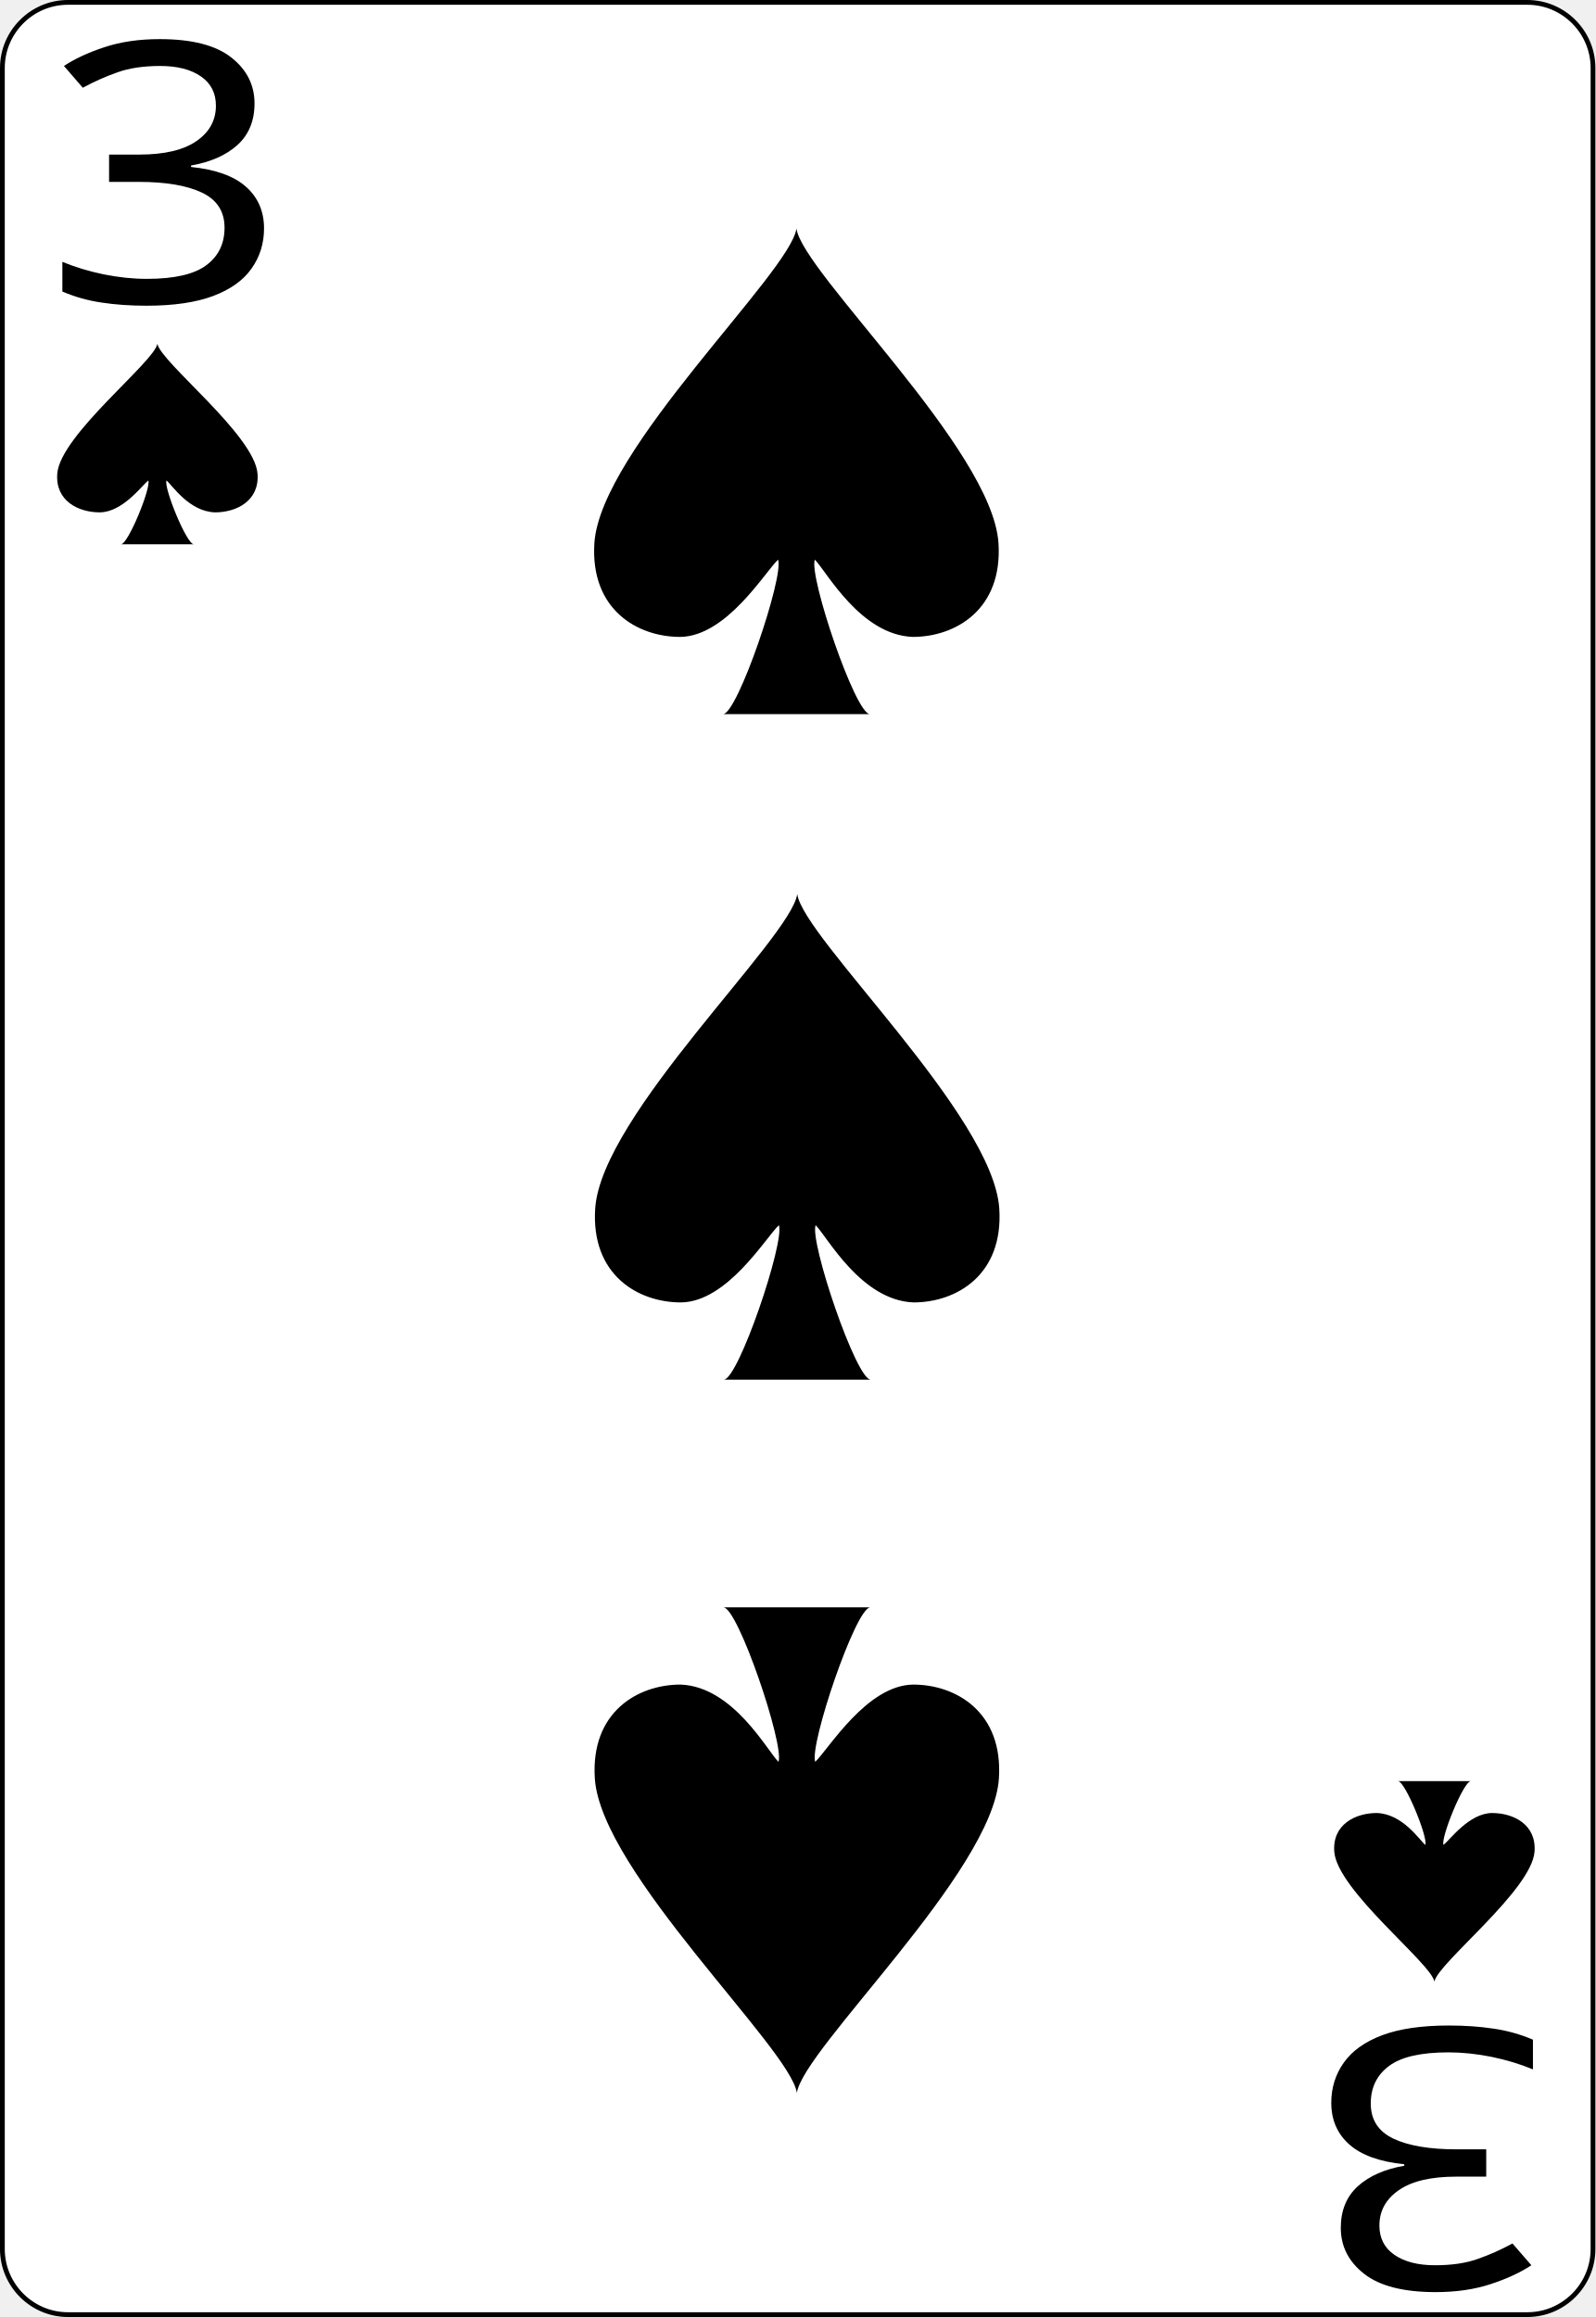
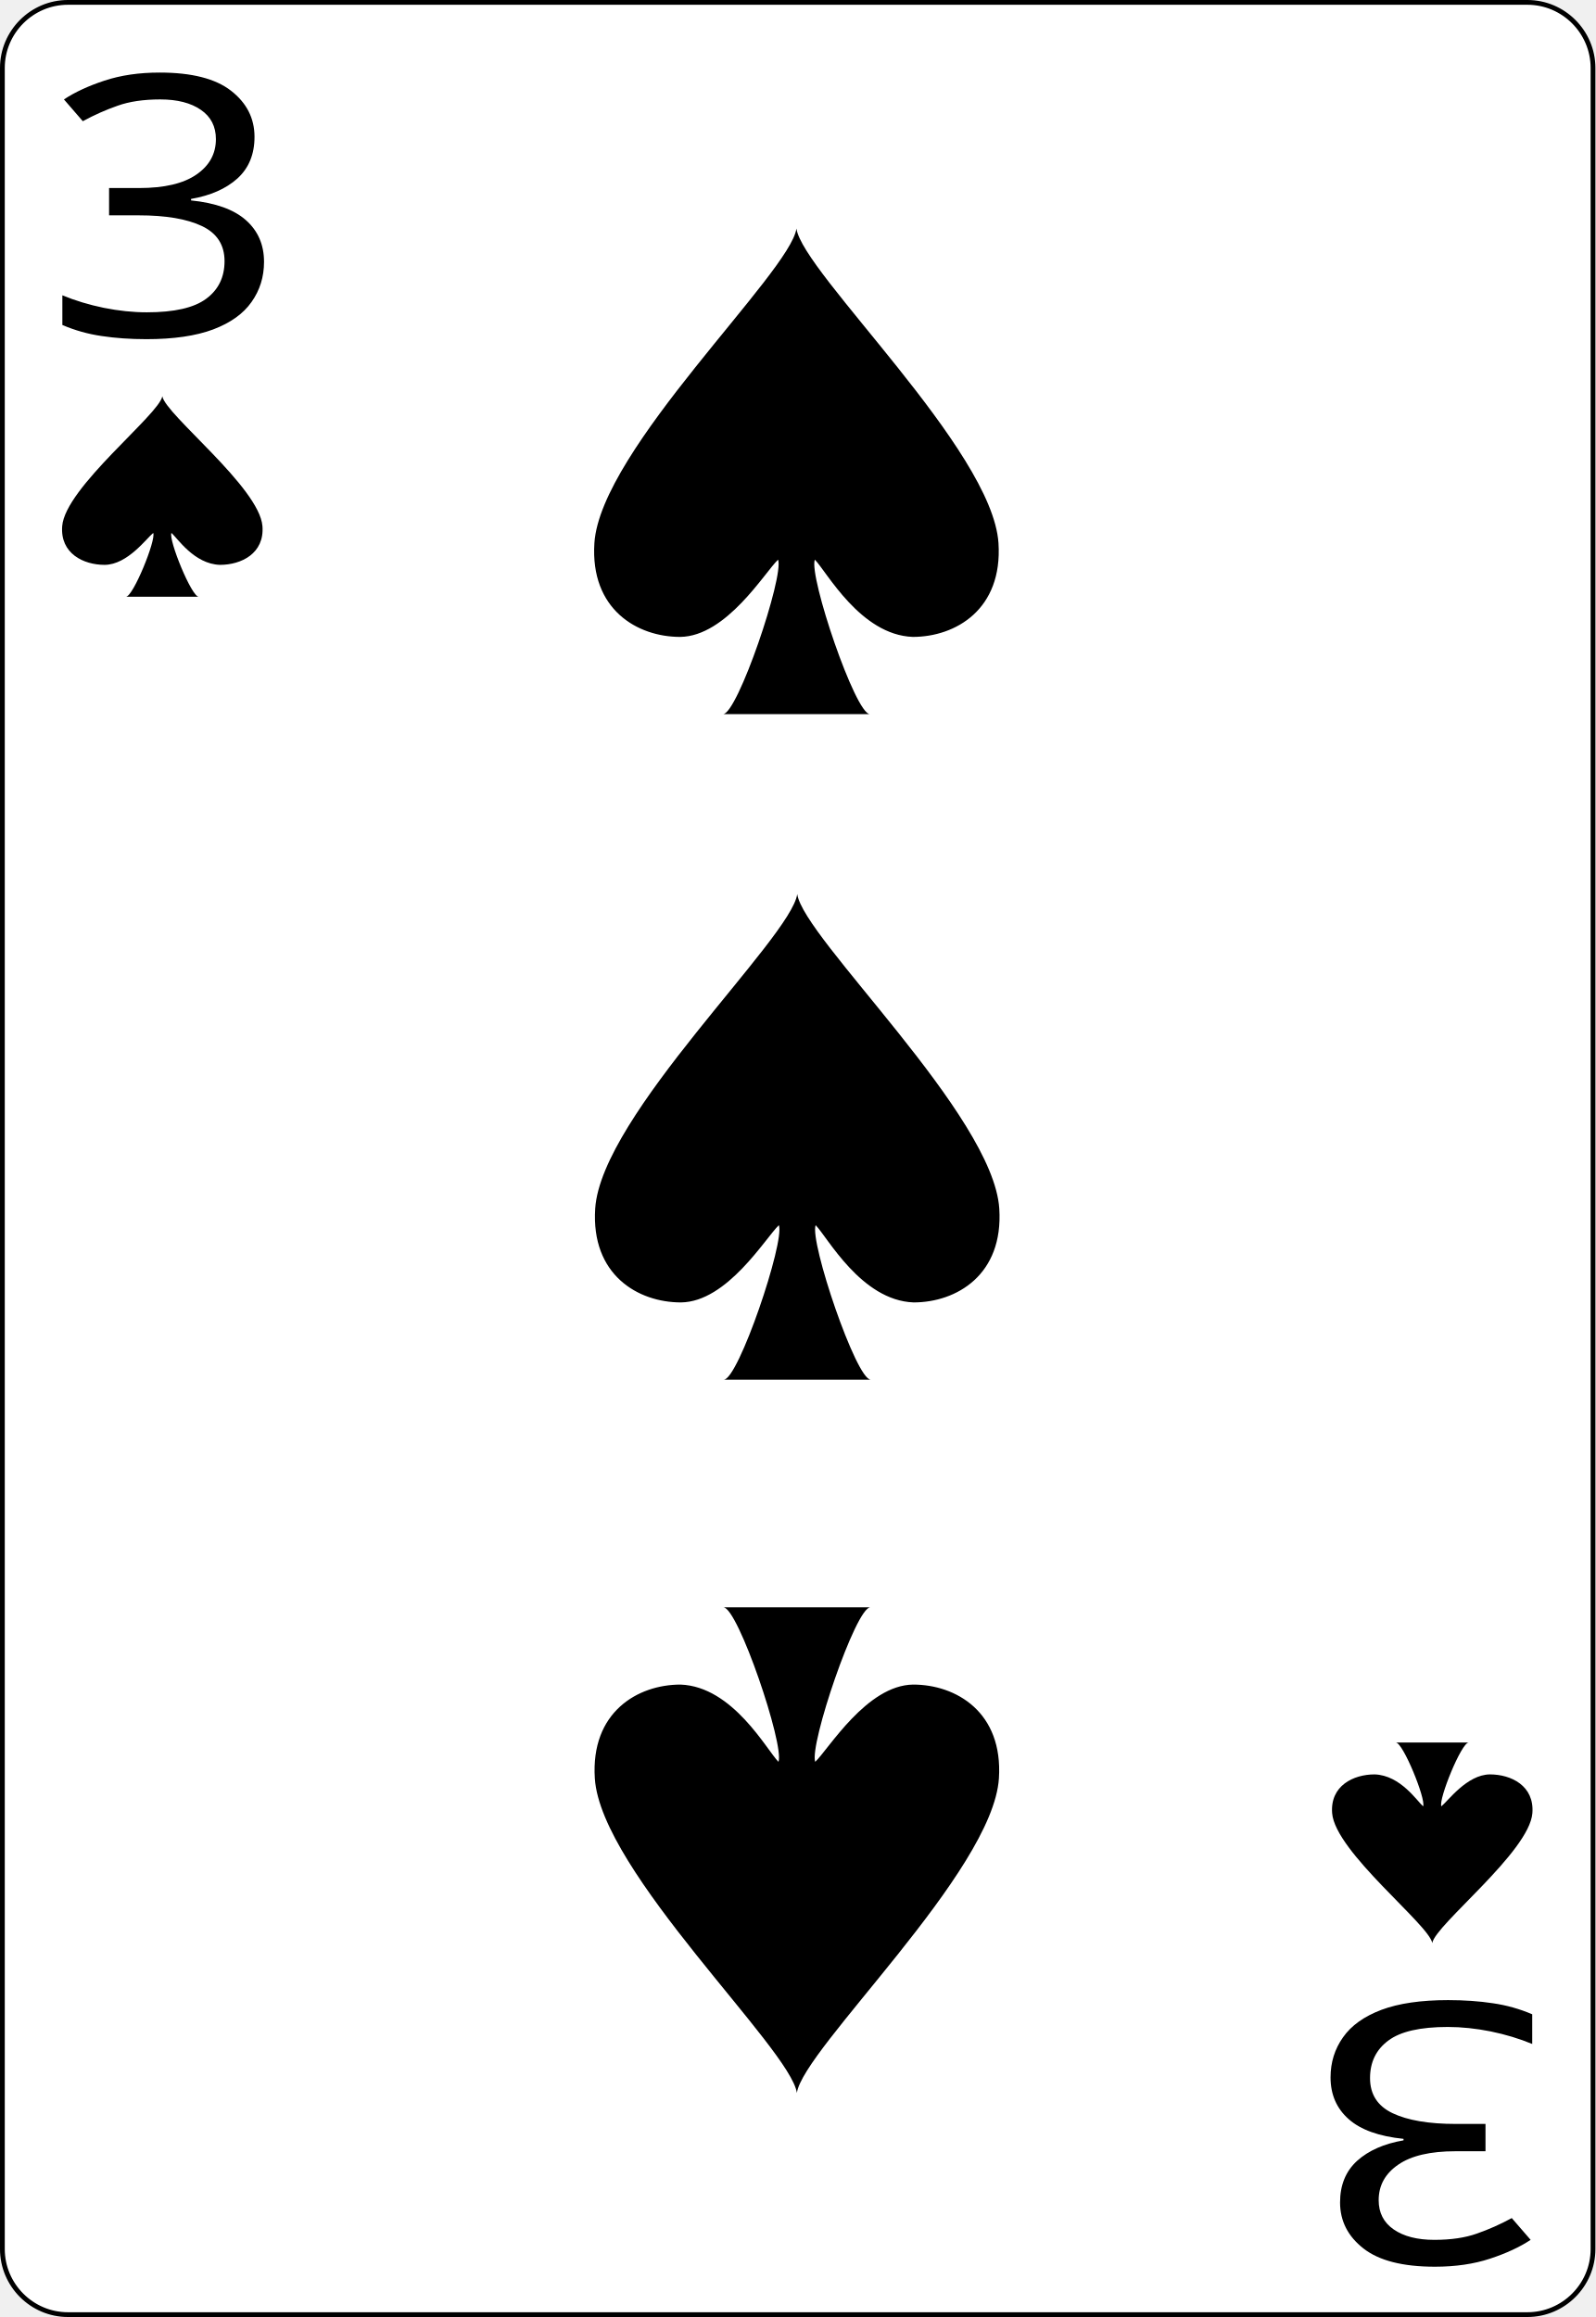
<svg xmlns="http://www.w3.org/2000/svg" version="1.1" id="svg2" x="0px" y="0px" width="167.086px" height="242.667px" viewBox="0 0 167.086 242.667" enable-background="new 0 0 167.086 242.667" xml:space="preserve">
  <g id="Layer_x0020_1">
    <path id="path5" fill="#FFFFFF" stroke="#000000" stroke-width="0.5" d="M166.836,235.548c0,3.777-3.086,6.869-6.871,6.869H7.111   c-3.775,0-6.861-3.092-6.861-6.869V7.12c0-3.777,3.086-6.87,6.861-6.87h152.854c3.785,0,6.871,3.093,6.871,6.87V235.548z" />
    <g id="g7">
      <g id="g9">
		</g>
    </g>
    <g id="g15">
	</g>
    <g id="g19">
	</g>
    <g id="g23">
      <g id="g25">
		</g>
    </g>
    <g id="g31">
      <g id="g33">
		</g>
    </g>
  </g>
-   <text transform="matrix(1.1816 0 0 1 4.5005 31.6436)" font-family="'ArialMT'" font-size="38.043">3</text>
+   <text transform="matrix(1.1816 0 0 1 4.5 35.147)" font-family="'ArialMT'" font-size="38.043">3</text>
  <g id="layer1-7" transform="matrix(1.508595,0,0,1.379325,16.9291,45.0659)">
-     <path id="sl" d="M6.656,3.291   C6.445,0.35-0.085-5.185-0.295-6.571c-0.211,1.384-6.74,6.92-6.951,9.862c-0.147,2.079,1.475,2.941,2.95,2.941   c1.597-0.016,2.915-2.031,3.369-2.422c0.21,0.519-1.395,4.844-1.896,4.844h5.056c-0.501,0-2.106-4.325-1.896-4.844   c0.398,0.36,1.564,2.362,3.371,2.422C5.182,6.231,6.803,5.37,6.656,3.291z" />
+     <path id="sl" d="M6.998,7.277   C6.787,4.336,0.257-1.199,0.047-2.585c-0.211,1.384-6.74,6.92-6.951,9.862c-0.147,2.079,1.475,2.941,2.95,2.941   c1.597-0.016,2.915-2.031,3.369-2.422c0.21,0.519-1.395,4.844-1.896,4.844h5.056c-0.501,0-2.106-4.325-1.896-4.844   c0.398,0.36,1.564,2.362,3.371,2.422C5.524,10.217,7.145,9.356,6.998,7.277z" />
  </g>
  <g id="layer1-7-88" transform="matrix(2.648679,0,0,2.421718,83.41089,49.36599)">
    <path id="sl-4" d="M7.989,3.103C7.747-0.954,0.242-8.59,0-10.5   C-0.242-8.591-7.747-0.955-7.989,3.103C-8.158,5.971-6.294,7.16-4.599,7.16c1.835-0.022,3.351-2.801,3.873-3.341   c0.242,0.716-1.603,6.682-2.179,6.682h5.811c-0.576,0-2.421-5.966-2.179-6.682C1.184,4.315,2.524,7.077,4.601,7.16   C6.295,7.159,8.158,5.971,7.989,3.103z" />
  </g>
-   <text transform="matrix(-1.1816 0 0 -1 162.5762 212.5132)" font-family="'ArialMT'" font-size="38.043">3</text>
+   <text transform="matrix(-1.1816 0 0 -1 162.5 209.853)" font-family="'ArialMT'" font-size="38.043">3</text>
  <g id="layer1-7-3" transform="matrix(-1.508595,0,0,-1.379325,150.2251,198.0441)">
-     <path id="sl-1" d="M6.951,2.975C6.74,0.034,0.21-5.502,0-6.887   c-0.21,1.384-6.74,6.92-6.951,9.862c-0.146,2.079,1.475,2.942,2.949,2.942C-2.405,5.9-1.086,3.886-0.632,3.494   c0.21,0.518-1.394,4.843-1.896,4.843h5.056c-0.5,0-2.105-4.325-1.895-4.843c0.397,0.36,1.564,2.362,3.371,2.423   C5.476,5.915,7.097,5.054,6.951,2.975z" />
+     <path id="sl-1" d="M7.1,5.907   C6.889,2.966,0.359-2.57,0.149-3.955c-0.21,1.384-6.74,6.92-6.951,9.862c-0.146,2.079,1.475,2.942,2.949,2.942   c1.597-0.017,2.916-2.031,3.37-2.423c0.21,0.518-1.394,4.843-1.896,4.843h5.056c-0.5,0-2.104-4.325-1.894-4.843   c0.396,0.36,1.564,2.362,3.371,2.423C5.625,8.847,7.246,7.986,7.1,5.907z" />
  </g>
  <g id="layer1-7-88-7" transform="matrix(-2.648679,0,0,-2.421718,83.45613,193.7713)">
    <path id="sl-4-5" d="M7.989,3.103   C7.747-0.954,0.242-8.59,0-10.5C-0.242-8.591-7.747-0.955-7.989,3.103C-8.158,5.971-6.294,7.16-4.599,7.16   c1.835-0.023,3.351-2.801,3.873-3.341c0.242,0.716-1.603,6.682-2.179,6.682h5.811c-0.576,0-2.421-5.966-2.179-6.682   C1.184,4.315,2.524,7.077,4.601,7.16C6.295,7.159,8.158,5.971,7.989,3.103z" />
  </g>
  <g id="layer1-7-88-6" transform="matrix(2.648679,0,0,2.421718,83.4947,119.0673)">
    <path id="sl-4-8" d="M7.989,3.103   C7.747-0.954,0.242-8.59,0-10.5C-0.242-8.591-7.747-0.955-7.989,3.103C-8.158,5.971-6.294,7.16-4.599,7.16   c1.835-0.021,3.351-2.801,3.873-3.341c0.242,0.716-1.603,6.682-2.179,6.682h5.811c-0.576,0-2.421-5.966-2.179-6.682   C1.184,4.315,2.524,7.077,4.601,7.16C6.295,7.159,8.158,5.971,7.989,3.103z" />
  </g>
</svg>
